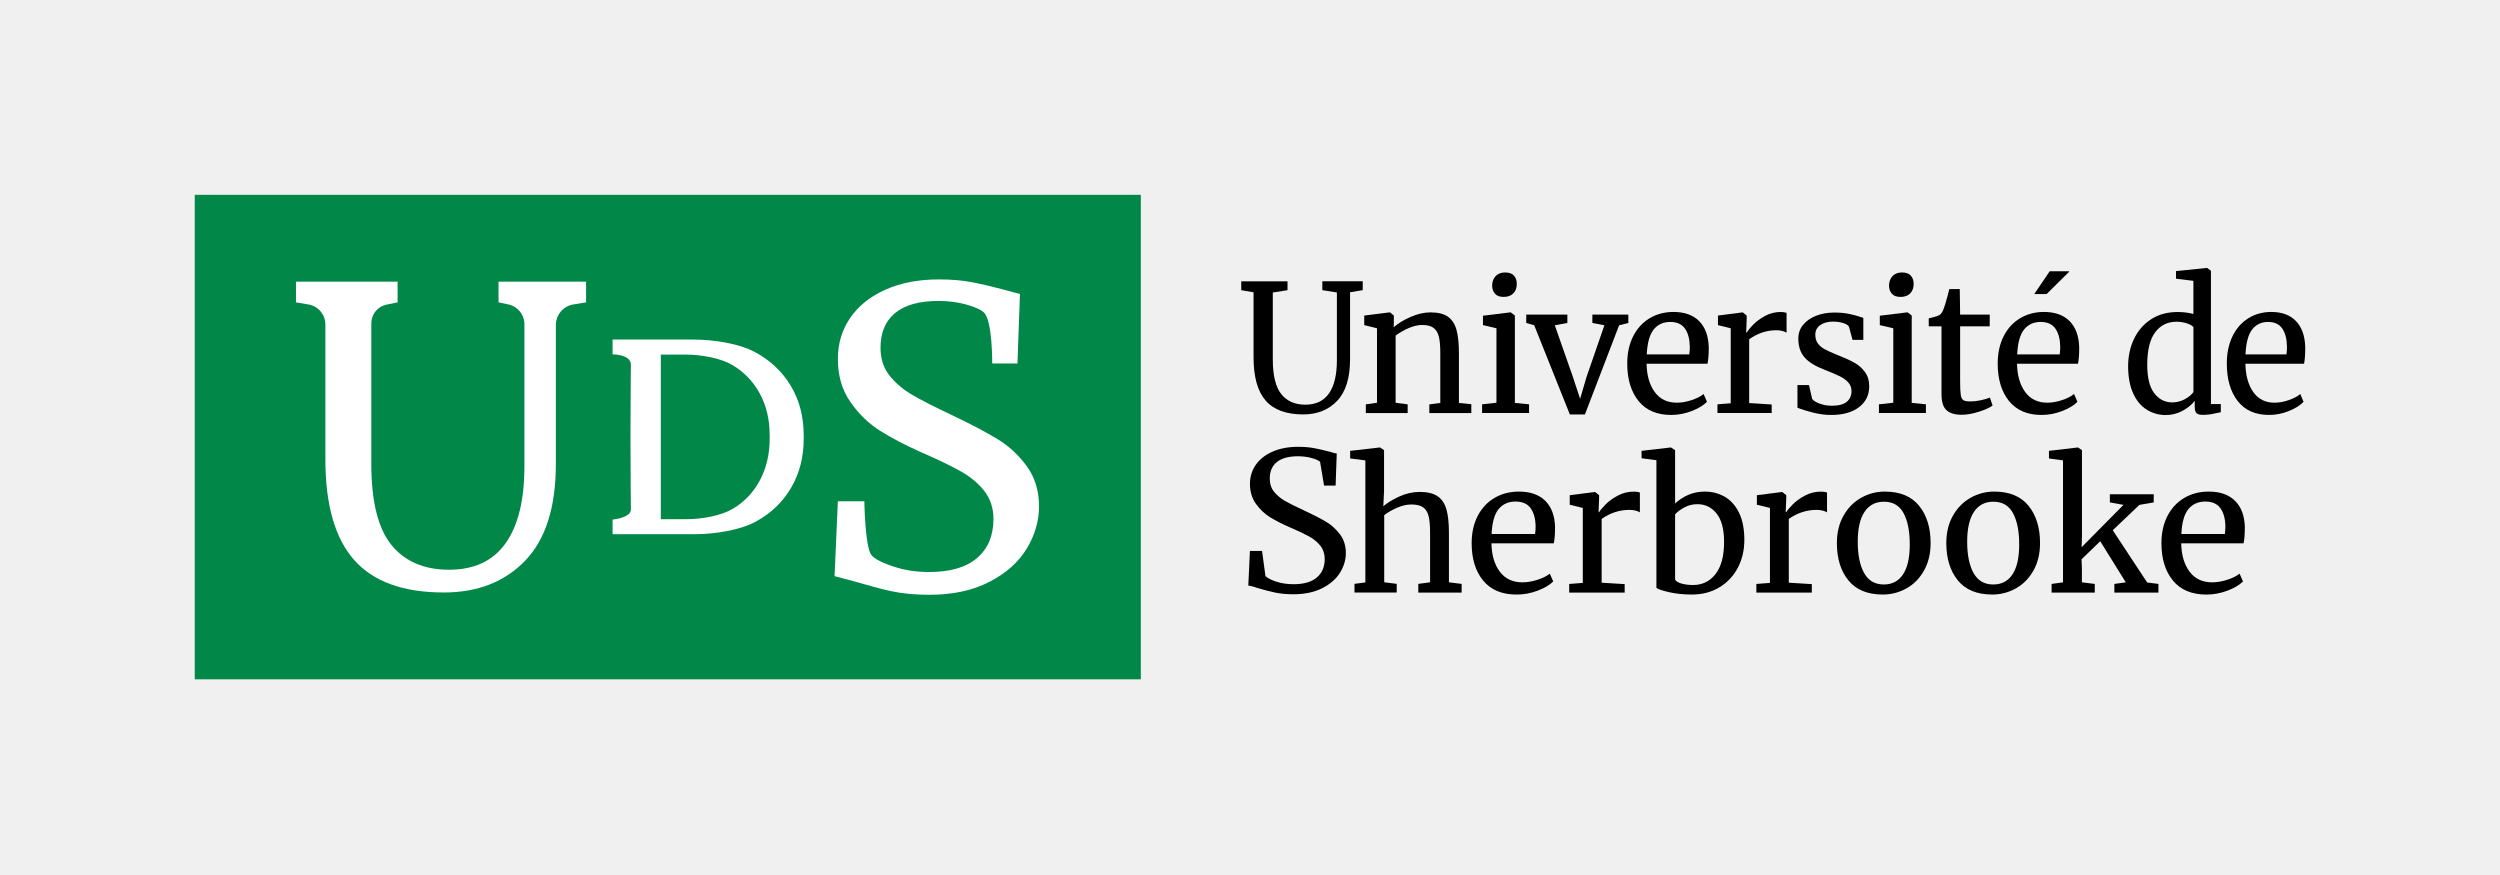
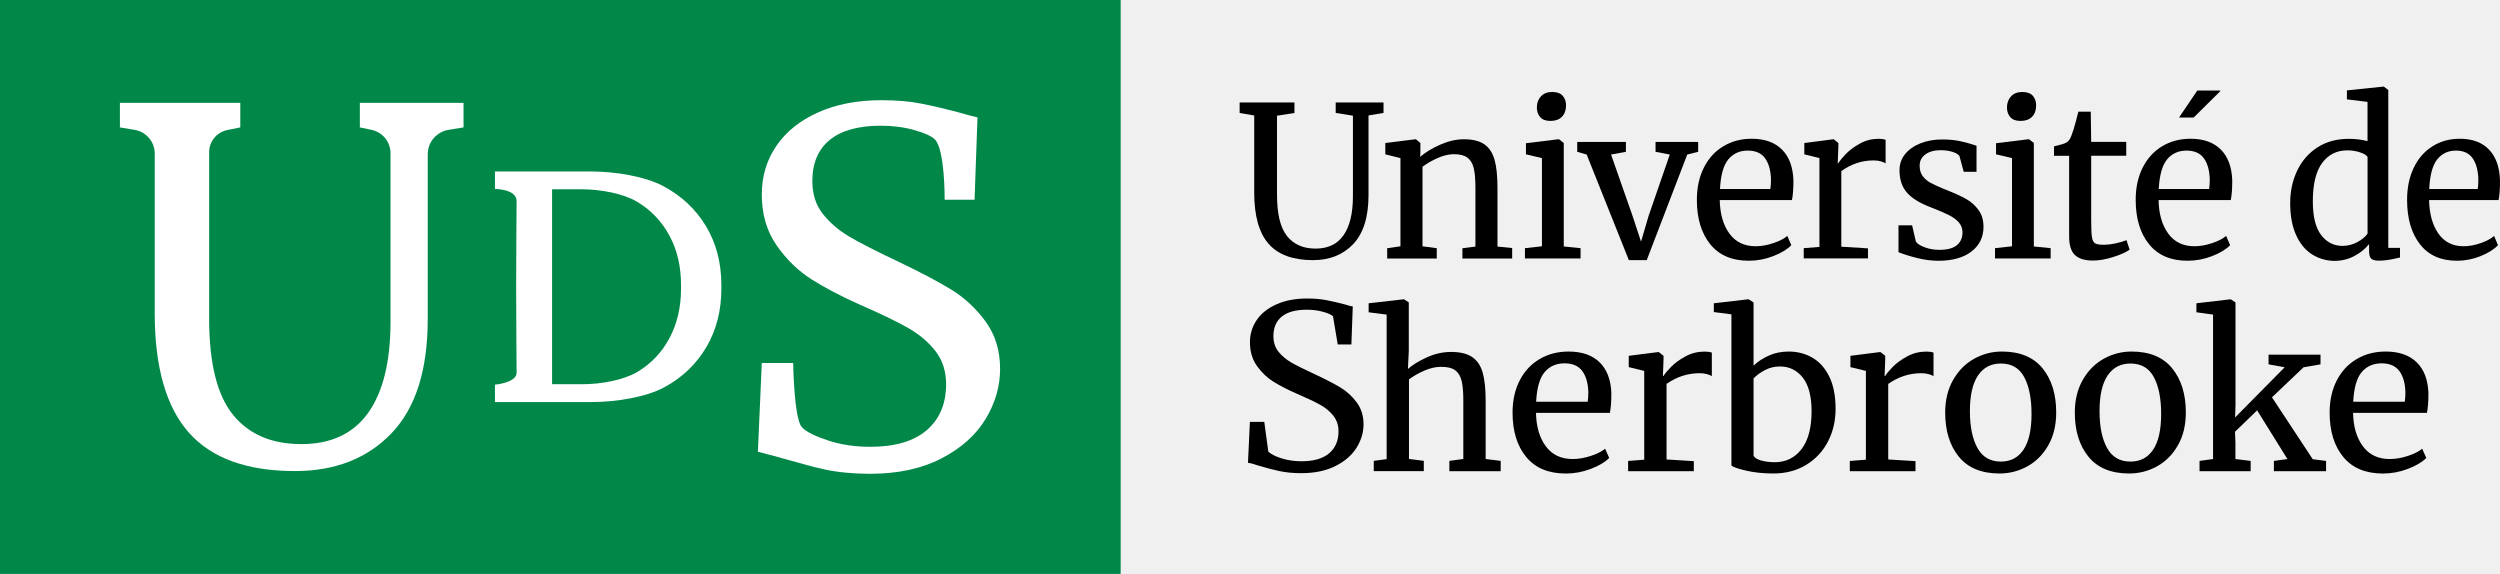
- <svg xmlns="http://www.w3.org/2000/svg" id="Calque_1" data-name="Calque 1" viewBox="0 0 755.97 264.34">
-   <defs>
-     <style>
+ <svg xmlns="http://www.w3.org/2000/svg" id="Calque_1" data-name="Calque 1" viewBox="0 0 638.19 146.51" version="1.1" width="638.19" height="146.51">
+   <defs id="defs4">
+     <style id="style2">
      .cls-1 {
        fill: none;
      }

      .cls-2 {
        fill: #fff;
      }

      .cls-3 {
        fill: #018849;
      }
    </style>
  </defs>
-   <g>
-     <path d="M382.7,121.11c-2.43-2.8-3.64-7.15-3.64-13.05v-19.67l-3.72-.64v-2.68h13.99v2.68l-4.45.7v20.2c0,4.86.85,8.36,2.54,10.5s4.13,3.22,7.31,3.22,5.56-1.14,7.15-3.43c1.59-2.29,2.38-5.61,2.38-9.97v-20.53l-4.4-.7v-2.68h12.21v2.68l-3.83.64v20.32c0,5.57-1.29,9.74-3.88,12.49s-6.03,4.13-10.32,4.13c-5.13-.01-8.92-1.41-11.34-4.21Z" />
-     <path d="M416.39,99.27l-3.86-.96v-2.89l7.66-.96h.16l1.13.96v2.25l-.05,1.29c1.29-1.14,2.98-2.18,5.09-3.11s4.13-1.39,6.06-1.39c2.25,0,3.99.43,5.23,1.29,1.23.86,2.1,2.17,2.6,3.94s.75,4.15.75,7.15v15.01l3.75.38v2.68h-12.7v-2.63l3.32-.43v-15.06c0-2.11-.14-3.76-.43-4.96-.29-1.2-.82-2.09-1.61-2.68-.79-.59-1.93-.88-3.43-.88-1.29,0-2.66.32-4.13.96-1.47.64-2.77,1.39-3.91,2.25v20.31l3.64.48v2.63h-12.65v-2.63l3.38-.48v-22.52h0Z" />
-     <path d="M452.5,99.27l-4.07-.96v-2.84l8.31-1.02h.11l1.23.96v26.42l4.29.43v2.63h-14.2v-2.63l4.34-.48v-22.51h0ZM452.07,88.82c-.57-.64-.86-1.47-.86-2.47,0-1.14.35-2.09,1.04-2.84.7-.75,1.65-1.12,2.87-1.12s2.11.32,2.68.96.86,1.47.86,2.47c0,1.22-.35,2.18-1.04,2.89s-1.67,1.07-2.92,1.07h-.05c-1.15,0-2.01-.32-2.58-.96Z" />
-     <path d="M461.52,95.14h12.43v2.52l-3.8.7,5.41,15.43,2.25,6.81,1.93-6.59,5.41-15.65-3.64-.7v-2.52h10.88v2.52l-2.79.7-10.34,26.96h-4.56l-10.77-26.96-2.41-.7v-2.52Z" />
-     <path d="M495.46,121.24c-2.27-2.82-3.4-6.59-3.4-11.31,0-3.11.59-5.84,1.77-8.2,1.18-2.36,2.83-4.18,4.96-5.47,2.13-1.29,4.55-1.93,7.26-1.93,3.32,0,5.9.92,7.74,2.76,1.84,1.84,2.81,4.47,2.92,7.9,0,2.18-.13,3.84-.38,4.99h-18.43c.07,3.54.89,6.39,2.46,8.55,1.57,2.16,3.8,3.24,6.7,3.24,1.43,0,2.92-.26,4.47-.78s2.76-1.13,3.62-1.85l1.02,2.36c-1.04,1.07-2.57,2-4.61,2.79s-4.11,1.18-6.22,1.18c-4.31.01-7.61-1.41-9.88-4.23ZM510.82,107.15c.11-.75.16-1.52.16-2.3-.04-2.32-.53-4.15-1.47-5.49-.95-1.34-2.44-2.01-4.47-2.01s-3.72.75-4.96,2.25c-1.23,1.5-1.94,4.02-2.12,7.56h12.86Z" />
-     <path d="M519.33,122.26l4.02-.32v-22.67l-3.86-.96v-2.89l7.4-.96h.11l1.18.96v.96l-.16,4.18h.16c.36-.61,1-1.39,1.93-2.36.93-.96,2.13-1.85,3.59-2.65,1.46-.81,3.05-1.21,4.77-1.21.71,0,1.3.09,1.77.27v6c-.25-.18-.65-.35-1.21-.51-.55-.16-1.17-.24-1.85-.24-2.97,0-5.72.91-8.25,2.73v19.29l6.81.43v2.57h-16.4v-2.62h-.01Z" />
-     <path d="M547.97,120.6c.36.54,1.12,1.02,2.28,1.45,1.16.43,2.38.64,3.67.64,2.04,0,3.54-.39,4.5-1.18.96-.78,1.45-1.88,1.45-3.27,0-.96-.3-1.8-.91-2.52-.61-.71-1.46-1.35-2.55-1.9-1.09-.55-2.65-1.22-4.69-2.01-2.75-1.04-4.76-2.28-6.03-3.72-1.27-1.45-1.9-3.35-1.9-5.71,0-1.57.47-2.95,1.42-4.12.95-1.18,2.25-2.1,3.91-2.76,1.66-.66,3.51-.99,5.55-.99,1.64,0,3.08.13,4.31.38s2.22.5,2.97.75,1.25.41,1.5.48v6.65h-3.27l-1.07-3.97c-.21-.43-.79-.79-1.71-1.1-.93-.3-1.97-.45-3.11-.45-1.61,0-2.9.36-3.89,1.07-.98.71-1.47,1.68-1.47,2.89,0,1.07.26,1.96.78,2.65.52.7,1.17,1.26,1.96,1.69.79.43,1.86.93,3.22,1.5l1.07.43c2,.79,3.63,1.54,4.88,2.25s2.3,1.65,3.13,2.81c.84,1.16,1.26,2.58,1.26,4.26,0,2.64-1.03,4.75-3.08,6.32s-4.87,2.36-8.44,2.36c-1.75,0-3.58-.24-5.49-.72s-3.47-.97-4.69-1.47v-6.86h3.48l.96,4.17Z" />
-     <path d="M572.5,99.27l-4.07-.96v-2.84l8.31-1.02h.11l1.23.96v26.42l4.29.43v2.63h-14.2v-2.63l4.34-.48v-22.51h0ZM572.08,88.82c-.57-.64-.86-1.47-.86-2.47,0-1.14.35-2.09,1.04-2.84.7-.75,1.65-1.12,2.87-1.12s2.11.32,2.68.96.86,1.47.86,2.47c0,1.22-.35,2.18-1.04,2.89s-1.67,1.07-2.92,1.07h-.05c-1.16,0-2.01-.32-2.58-.96Z" />
-     <path d="M588.59,124.03c-1-.93-1.5-2.52-1.5-4.77v-20.58h-3.86v-2.41c.18-.04.68-.16,1.5-.38.82-.21,1.37-.41,1.66-.59.57-.32,1.02-.97,1.34-1.93.29-.68.62-1.77,1.02-3.27.39-1.5.62-2.39.7-2.68h3.16l.11,7.71h8.95v3.54h-8.95v16.45c0,2.04.06,3.47.19,4.29.12.82.39,1.36.8,1.61s1.12.37,2.12.37,2.03-.12,3.19-.37,2.06-.52,2.71-.8l.8,2.41c-.86.64-2.24,1.27-4.15,1.88-1.91.61-3.65.91-5.23.91-2.04,0-3.56-.46-4.56-1.39Z" />
-     <path d="M607.48,121.24c-2.27-2.82-3.4-6.59-3.4-11.31,0-3.11.59-5.84,1.77-8.2,1.18-2.36,2.83-4.18,4.96-5.47,2.13-1.29,4.55-1.93,7.26-1.93,3.32,0,5.9.92,7.74,2.76,1.84,1.84,2.81,4.47,2.92,7.9,0,2.18-.13,3.84-.38,4.99h-18.43c.07,3.54.89,6.39,2.46,8.55,1.57,2.16,3.8,3.24,6.7,3.24,1.43,0,2.92-.26,4.47-.78s2.76-1.13,3.62-1.85l1.02,2.36c-1.04,1.07-2.57,2-4.61,2.79s-4.11,1.18-6.22,1.18c-4.32.01-7.61-1.41-9.88-4.23ZM622.83,107.15c.11-.75.16-1.52.16-2.3-.04-2.32-.53-4.15-1.47-5.49-.95-1.34-2.44-2.01-4.47-2.01s-3.72.75-4.96,2.25c-1.23,1.5-1.94,4.02-2.12,7.56h12.86Z" />
-     <path d="M649.14,123.87c-1.72-1.07-3.09-2.71-4.1-4.93-1.01-2.21-1.52-4.95-1.52-8.2,0-3.04.6-5.8,1.8-8.3s2.93-4.48,5.18-5.92c2.25-1.45,4.91-2.17,7.97-2.17,1.75,0,3.35.2,4.79.59v-10.02l-5.26-.64v-2.3l9.28-.96h.15l1.13.86v40.3h2.99v2.47c-1.1.25-2.05.45-2.86.59-.81.14-1.66.21-2.55.21s-1.53-.16-1.91-.48c-.38-.32-.57-1-.57-2.04v-1.71c-.96,1.22-2.23,2.23-3.79,3.06-1.56.82-3.26,1.23-5.08,1.23-2.04-.03-3.93-.57-5.65-1.64ZM660.64,120.73c1.17-.63,2.04-1.35,2.63-2.17v-19.61c-.28-.43-.92-.81-1.93-1.15s-2.09-.51-3.22-.51c-2.68,0-4.82,1.06-6.42,3.19s-2.4,5.41-2.4,9.84c0,3.86.7,6.72,2.11,8.57,1.41,1.86,3.23,2.79,5.47,2.79,1.33-.01,2.59-.32,3.76-.95Z" />
-     <path d="M676.63,121.24c-2.18-2.82-3.27-6.59-3.27-11.31,0-3.11.57-5.84,1.7-8.2s2.72-4.18,4.77-5.47c2.04-1.29,4.37-1.93,6.99-1.93,3.2,0,5.68.92,7.45,2.76,1.77,1.84,2.71,4.47,2.81,7.9,0,2.18-.12,3.84-.36,4.99h-17.74c.07,3.54.86,6.39,2.37,8.55,1.51,2.16,3.66,3.24,6.44,3.24,1.37,0,2.81-.26,4.31-.78s2.66-1.13,3.48-1.85l.98,2.36c-1,1.07-2.47,2-4.43,2.79s-3.95,1.18-5.98,1.18c-4.17.01-7.34-1.41-9.52-4.23ZM691.4,107.15c.1-.75.15-1.52.15-2.3-.03-2.32-.51-4.15-1.42-5.49s-2.35-2.01-4.31-2.01-3.58.75-4.77,2.25-1.87,4.02-2.04,7.56h12.39Z" />
-     <path d="M377.47,177.06c.61.06,1.47.29,2.64.7,1.95.58,3.76,1.06,5.4,1.41h0c1.63.35,3.5.53,5.57.53,3.42,0,6.36-.62,8.76-1.84,2.4-1.22,4.2-2.8,5.37-4.69,1.17-1.9,1.76-3.9,1.76-5.94,0-2.16-.59-4.05-1.75-5.61-1.17-1.57-2.58-2.86-4.21-3.83s-3.77-2.08-6.36-3.29c-2.8-1.29-4.87-2.32-6.14-3.06-1.29-.75-2.38-1.66-3.24-2.73-.87-1.07-1.31-2.42-1.31-4,0-2.18.73-3.86,2.17-5.01,1.43-1.15,3.57-1.73,6.34-1.73,1.49,0,2.88.18,4.15.53s2.12.74,2.54,1.14l.02.02v.03s1.2,7.15,1.2,7.15h3.49l.35-9.69c-.55-.09-1.21-.26-1.97-.52-1.79-.47-3.42-.84-4.83-1.11-1.42-.27-3.06-.41-4.88-.41-2.93,0-5.54.49-7.74,1.46-2.2.97-3.91,2.31-5.07,3.99s-1.76,3.61-1.76,5.73c0,2.36.61,4.41,1.82,6.08,1.21,1.69,2.66,3.05,4.3,4.06,1.65,1.01,3.62,2.02,5.85,2.99,2.46,1.05,4.43,1.98,5.87,2.77,1.43.79,2.59,1.75,3.46,2.85.87,1.11,1.31,2.46,1.31,4,0,2.37-.81,4.26-2.41,5.6-1.59,1.34-3.95,2.02-7.01,2.02-1.84,0-3.56-.25-5.11-.74s-2.68-1.06-3.37-1.7l-.03-.02v-.04s-1.02-7.56-1.02-7.56h-3.67l-.49,10.46Z" />
-     <path d="M412.87,139.22l-4.6-.59v-2.3l8.93-1.02h.11l1.21.8v12.43l-.22,4.55c1.17-1.04,2.78-2.02,4.82-2.95,2.05-.93,4.11-1.39,6.19-1.39,2.3,0,4.09.43,5.37,1.29,1.28.86,2.17,2.17,2.69,3.94.51,1.77.77,4.15.77,7.15v14.95l3.84.48v2.63h-13.1v-2.63l3.56-.48v-15.01c0-2.11-.15-3.76-.44-4.96-.29-1.2-.84-2.09-1.64-2.68-.8-.59-2.01-.88-3.62-.88-1.32,0-2.72.32-4.22.96-1.5.64-2.81,1.39-3.95,2.25v20.31l3.78.48v2.63h-12.77v-2.63l3.29-.43v-36.9h0Z" />
-     <path d="M448.49,175.56c-2.32-2.82-3.48-6.59-3.48-11.31,0-3.11.6-5.84,1.81-8.2,1.21-2.36,2.9-4.18,5.07-5.47s4.65-1.93,7.43-1.93c3.4,0,6.04.92,7.92,2.76s2.88,4.47,2.99,7.9c0,2.18-.13,3.84-.38,4.99h-18.86c.07,3.54.91,6.39,2.52,8.55,1.61,2.16,3.89,3.24,6.85,3.24,1.46,0,2.99-.26,4.58-.78s2.82-1.13,3.7-1.85l1.04,2.36c-1.06,1.07-2.63,2-4.71,2.79s-4.2,1.18-6.36,1.18c-4.43,0-7.8-1.41-10.12-4.23ZM464.19,161.46c.11-.75.16-1.52.16-2.3-.04-2.32-.54-4.15-1.51-5.49s-2.49-2.01-4.58-2.01-3.81.75-5.07,2.25-1.98,4.02-2.16,7.56h13.16Z" />
-     <path d="M474.51,176.58l4.11-.32v-22.67l-3.95-.96v-2.89l7.56-.96h.11l1.21.96v.96l-.16,4.18h.16c.36-.61,1.02-1.39,1.97-2.36.95-.96,2.17-1.85,3.67-2.65,1.5-.81,3.12-1.21,4.88-1.21.73,0,1.33.09,1.81.27v6c-.26-.18-.67-.35-1.23-.51-.57-.16-1.2-.24-1.89-.24-3.03,0-5.85.91-8.44,2.73v19.29l6.96.43v2.57h-16.77v-2.62h0Z" />
-     <path d="M496.39,136.33l8.77-1.02h.11l1.26.8v16.13c1.1-1.04,2.4-1.89,3.92-2.57,1.52-.68,3.21-1.02,5.07-1.02,2.19,0,4.19.52,6,1.55,1.81,1.04,3.25,2.64,4.33,4.82s1.62,4.93,1.62,8.25c0,3.07-.65,5.86-1.95,8.36s-3.15,4.48-5.56,5.95-5.21,2.2-8.39,2.2c-2.52,0-4.82-.24-6.91-.72-2.08-.48-3.34-.92-3.78-1.31v-38.59l-4.49-.59v-2.24ZM509.41,153.4c-1.19.63-2.15,1.33-2.88,2.12v19.72c.22.5.85.9,1.89,1.21,1.04.3,2.22.45,3.54.45,2.81,0,5.08-1.11,6.8-3.32,1.72-2.22,2.58-5.45,2.58-9.7,0-3.82-.75-6.68-2.25-8.58-1.5-1.89-3.44-2.84-5.81-2.84-1.4,0-2.69.31-3.87.94Z" />
-     <path d="M531.1,176.58l4.11-.32v-22.67l-3.95-.96v-2.89l7.56-.96h.11l1.21.96v.96l-.16,4.18h.16c.36-.61,1.02-1.39,1.97-2.36.95-.96,2.17-1.85,3.67-2.65,1.5-.81,3.12-1.21,4.88-1.21.73,0,1.33.09,1.81.27v6c-.26-.18-.67-.35-1.23-.51-.57-.16-1.2-.24-1.89-.24-3.03,0-5.85.91-8.44,2.73v19.29l6.96.43v2.57h-16.77v-2.62Z" />
-     <path d="M557.48,155.89c1.35-2.36,3.13-4.15,5.34-5.39,2.21-1.23,4.58-1.85,7.1-1.85,4.6,0,8.07,1.43,10.39,4.29,2.32,2.86,3.48,6.61,3.48,11.25,0,3.25-.68,6.06-2.03,8.41-1.35,2.36-3.13,4.15-5.34,5.36-2.21,1.22-4.58,1.82-7.1,1.82-4.6,0-8.07-1.43-10.39-4.29-2.32-2.86-3.48-6.61-3.48-11.25,0-3.21.68-5.99,2.03-8.35ZM575.46,173.68c1.35-2.04,2.03-5.06,2.03-9.06s-.62-7.11-1.86-9.43-3.23-3.48-5.97-3.48c-2.52,0-4.47,1.02-5.84,3.06-1.37,2.04-2.06,5.06-2.06,9.06s.64,7.11,1.92,9.43c1.28,2.32,3.27,3.48,5.97,3.48,2.52,0,4.45-1.02,5.81-3.06Z" />
-     <path d="M590.57,155.89c1.35-2.36,3.13-4.15,5.34-5.39,2.21-1.23,4.58-1.85,7.1-1.85,4.6,0,8.07,1.43,10.39,4.29,2.32,2.86,3.48,6.61,3.48,11.25,0,3.25-.68,6.06-2.03,8.41-1.35,2.36-3.13,4.15-5.34,5.36-2.21,1.22-4.58,1.82-7.1,1.82-4.6,0-8.07-1.43-10.39-4.29-2.32-2.86-3.48-6.61-3.48-11.25,0-3.21.68-5.99,2.03-8.35ZM608.55,173.68c1.35-2.04,2.03-5.06,2.03-9.06s-.62-7.11-1.86-9.43-3.23-3.48-5.97-3.48c-2.52,0-4.47,1.02-5.84,3.06-1.37,2.04-2.06,5.06-2.06,9.06s.64,7.11,1.92,9.43c1.28,2.32,3.27,3.48,5.97,3.48,2.52,0,4.46-1.02,5.81-3.06Z" />
-     <path d="M623.86,139.22l-4.28-.59v-2.3l8.72-1.02h.05l1.21.8v26.21l-.11,3.16,12.66-12.81-4.11-.75v-2.47h13.26v2.47l-4.33.75-8.06,7.66,10.41,15.81,3.4.43v2.63h-13.32v-2.63l3.45-.48-7.73-12.43-5.65,5.47.11,2.73v4.23l3.89.48v2.63h-13.05v-2.63l3.45-.48v-36.87h.03Z" />
-     <path d="M657.07,175.56c-2.32-2.82-3.48-6.59-3.48-11.31,0-3.11.6-5.84,1.81-8.2,1.21-2.36,2.9-4.18,5.07-5.47s4.65-1.93,7.43-1.93c3.4,0,6.04.92,7.92,2.76s2.88,4.47,2.99,7.9c0,2.18-.13,3.84-.38,4.99h-18.86c.07,3.54.91,6.39,2.52,8.55,1.61,2.16,3.89,3.24,6.85,3.24,1.46,0,2.99-.26,4.58-.78s2.82-1.13,3.7-1.85l1.04,2.36c-1.06,1.07-2.63,2-4.71,2.79s-4.2,1.18-6.36,1.18c-4.43,0-7.8-1.41-10.12-4.23ZM672.77,161.46c.11-.75.16-1.52.16-2.3-.04-2.32-.54-4.15-1.51-5.49-.97-1.34-2.49-2.01-4.58-2.01s-3.81.75-5.07,2.25-1.98,4.02-2.16,7.56h13.16Z" />
-     <polygon points="615.14 88.92 619.81 82.02 625.64 82.02 625.69 82.17 618.87 88.92 615.37 88.92 615.14 88.92" />
-   </g>
-   <g>
-     <rect class="cls-3" x="58.89" y="58.91" width="286.08" height="146.51" />
-     <path class="cls-2" d="M107.09,169.33c-5.8-6.55-8.7-16.71-8.7-30.47v-40.75c0-2.99-2.16-5.55-5.11-6.04l-3.78-.64v-6.26h30.73v6.26l-3.34.68c-2.68.55-4.61,2.91-4.61,5.65v42.48c0,11.35,2.02,19.52,6.07,24.53s9.87,7.51,17.46,7.51,13.29-2.67,17.08-8.01c3.8-5.34,5.69-13.1,5.69-23.28v-42.96c0-2.89-2.03-5.39-4.87-5.98l-2.96-.62v-6.26h26.47v6.26l-3.85.63c-3.05.5-5.29,3.14-5.29,6.23v42.07c0,13.02-3.09,22.74-9.26,29.16-6.18,6.43-14.39,9.64-24.65,9.64-12.25-.01-21.29-3.28-27.08-9.83Z" />
-     <path class="cls-2" d="M269.25,178.72c-3.42-.75-7.14-1.87-11.26-3-2.63-.72-5.63-1.5-5.63-1.5l1-22.65h8.01s.18,13.77,2.13,16.27c1.01,1.3,3.73,2.52,6.95,3.57,3.21,1.04,6.74,1.56,10.57,1.56,6.34,0,11.16-1.42,14.45-4.25,3.29-2.84,4.94-6.76,4.94-11.76,0-3.25-.9-6.05-2.69-8.39-1.8-2.33-4.17-4.34-7.13-6.01s-7.03-3.63-12.2-5.88c-4.67-2.08-8.74-4.21-12.2-6.38-3.46-2.17-6.47-5.07-9.01-8.7-2.55-3.63-3.82-7.99-3.82-13.08,0-4.59,1.23-8.7,3.69-12.33,2.46-3.63,6.01-6.49,10.64-8.57s10.03-3.13,16.21-3.13c3.84,0,7.24.29,10.2.88,2.96.58,6.32,1.38,10.07,2.38,1.73.54,4.25,1.13,4.25,1.13l-.75,21.02h-7.63s.1-12.84-2.5-15.39c-.89-.88-2.57-1.63-5.19-2.38-2.63-.75-5.49-1.13-8.57-1.13-5.76,0-10.12,1.21-13.08,3.63s-4.44,5.92-4.44,10.51c0,3.34.9,6.13,2.69,8.39,1.79,2.25,4.02,4.17,6.7,5.76,2.67,1.59,6.92,3.75,12.76,6.51,5.42,2.59,9.84,4.92,13.27,7.01,3.42,2.09,6.36,4.82,8.82,8.2,2.46,3.38,3.69,7.4,3.69,12.08,0,4.42-1.23,8.68-3.69,12.76-2.46,4.09-6.22,7.45-11.26,10.07-5.05,2.63-11.16,3.94-18.33,3.94-4.36-.02-8.24-.39-11.66-1.14Z" />
-   </g>
-   <path class="cls-2" d="M239.1,116.63c-2.61-4.34-6.26-7.75-10.93-10.23s-12.28-3.72-18.5-3.72h-24.43v4.47s5.53-.01,5.53,3.09c0,0-.12,13.79-.12,21.87s.12,21.95.12,21.95c0,2.57-5.53,3.05-5.53,3.05v4.43h24.77c6.19,0,13.76-1.25,18.4-3.74s8.23-5.92,10.79-10.27c2.55-4.35,3.83-9.29,3.83-14.82v-1.17c-.01-5.6-1.32-10.57-3.93-14.91ZM232.74,132.63c0,4.67-.97,8.85-2.91,12.52-1.94,3.68-4.67,6.57-8.2,8.68s-9.28,3.16-13.98,3.16h-7.83v-49.76h7.57c4.73,0,10.51,1.05,14.06,3.14,3.55,2.1,6.32,4.98,8.31,8.65,1.99,3.67,2.98,7.87,2.98,12.61v1Z" />
-   <rect class="cls-1" width="755.97" height="264.34" />
+   <path d="m 323.81,62.2 c -2.43,-2.8 -3.64,-7.15 -3.64,-13.05 V 29.48 l -3.72,-0.64 v -2.68 h 13.99 v 2.68 l -4.45,0.7 v 20.2 c 0,4.86 0.85,8.36 2.54,10.5 1.69,2.14 4.13,3.22 7.31,3.22 3.18,0 5.56,-1.14 7.15,-3.43 1.59,-2.29 2.38,-5.61 2.38,-9.97 V 29.53 l -4.4,-0.7 v -2.68 h 12.21 v 2.68 l -3.83,0.64 v 20.32 c 0,5.57 -1.29,9.74 -3.88,12.49 -2.59,2.75 -6.03,4.13 -10.32,4.13 C 330.02,66.4 326.23,65 323.81,62.2 Z" id="path6" />
+   <path d="m 357.5,40.36 -3.86,-0.96 v -2.89 l 7.66,-0.96 h 0.16 l 1.13,0.96 v 2.25 l -0.05,1.29 c 1.29,-1.14 2.98,-2.18 5.09,-3.11 2.11,-0.93 4.13,-1.39 6.06,-1.39 2.25,0 3.99,0.43 5.23,1.29 1.23,0.86 2.1,2.17 2.6,3.94 0.5,1.77 0.75,4.15 0.75,7.15 v 15.01 l 3.75,0.38 V 66 h -12.7 v -2.63 l 3.32,-0.43 V 47.88 c 0,-2.11 -0.14,-3.76 -0.43,-4.96 -0.29,-1.2 -0.82,-2.09 -1.61,-2.68 -0.79,-0.59 -1.93,-0.88 -3.43,-0.88 -1.29,0 -2.66,0.32 -4.13,0.96 -1.47,0.64 -2.77,1.39 -3.91,2.25 v 20.31 l 3.64,0.48 v 2.63 h -12.65 v -2.63 l 3.38,-0.48 z" id="path8" />
+   <path d="m 393.61,40.36 -4.07,-0.96 v -2.84 l 8.31,-1.02 h 0.11 l 1.23,0.96 v 26.42 l 4.29,0.43 v 2.63 h -14.2 v -2.63 l 4.34,-0.48 v -22.51 0 z m -0.43,-10.45 c -0.57,-0.64 -0.86,-1.47 -0.86,-2.47 0,-1.14 0.35,-2.09 1.04,-2.84 0.7,-0.75 1.65,-1.12 2.87,-1.12 1.22,0 2.11,0.32 2.68,0.96 0.57,0.64 0.86,1.47 0.86,2.47 0,1.22 -0.35,2.18 -1.04,2.89 -0.69,0.71 -1.67,1.07 -2.92,1.07 h -0.05 c -1.15,0 -2.01,-0.32 -2.58,-0.96 z" id="path10" />
+   <path d="m 402.63,36.23 h 12.43 v 2.52 l -3.8,0.7 5.41,15.43 2.25,6.81 1.93,-6.59 5.41,-15.65 -3.64,-0.7 v -2.52 h 10.88 v 2.52 l -2.79,0.7 -10.34,26.96 h -4.56 l -10.77,-26.96 -2.41,-0.7 z" id="path12" />
+   <path d="m 436.57,62.33 c -2.27,-2.82 -3.4,-6.59 -3.4,-11.31 0,-3.11 0.59,-5.84 1.77,-8.2 1.18,-2.36 2.83,-4.18 4.96,-5.47 2.13,-1.29 4.55,-1.93 7.26,-1.93 3.32,0 5.9,0.92 7.74,2.76 1.84,1.84 2.81,4.47 2.92,7.9 0,2.18 -0.13,3.84 -0.38,4.99 h -18.43 c 0.07,3.54 0.89,6.39 2.46,8.55 1.57,2.16 3.8,3.24 6.7,3.24 1.43,0 2.92,-0.26 4.47,-0.78 1.55,-0.52 2.76,-1.13 3.62,-1.85 l 1.02,2.36 c -1.04,1.07 -2.57,2 -4.61,2.79 -2.04,0.79 -4.11,1.18 -6.22,1.18 -4.31,0.01 -7.61,-1.41 -9.88,-4.23 z m 15.36,-14.09 c 0.11,-0.75 0.16,-1.52 0.16,-2.3 -0.04,-2.32 -0.53,-4.15 -1.47,-5.49 -0.95,-1.34 -2.44,-2.01 -4.47,-2.01 -2.03,0 -3.72,0.75 -4.96,2.25 -1.23,1.5 -1.94,4.02 -2.12,7.56 h 12.86 z" id="path14" />
+   <path d="m 460.44,63.35 4.02,-0.32 V 40.36 L 460.6,39.4 v -2.89 l 7.4,-0.96 h 0.11 l 1.18,0.96 v 0.96 l -0.16,4.18 h 0.16 c 0.36,-0.61 1,-1.39 1.93,-2.36 0.93,-0.96 2.13,-1.85 3.59,-2.65 1.46,-0.81 3.05,-1.21 4.77,-1.21 0.71,0 1.3,0.09 1.77,0.27 v 6 c -0.25,-0.18 -0.65,-0.35 -1.21,-0.51 -0.55,-0.16 -1.17,-0.24 -1.85,-0.24 -2.97,0 -5.72,0.91 -8.25,2.73 v 19.29 l 6.81,0.43 v 2.57 h -16.4 v -2.62 z" id="path16" />
+   <path d="m 489.08,61.69 c 0.36,0.54 1.12,1.02 2.28,1.45 1.16,0.43 2.38,0.64 3.67,0.64 2.04,0 3.54,-0.39 4.5,-1.18 0.96,-0.78 1.45,-1.88 1.45,-3.27 0,-0.96 -0.3,-1.8 -0.91,-2.52 -0.61,-0.71 -1.46,-1.35 -2.55,-1.9 -1.09,-0.55 -2.65,-1.22 -4.69,-2.01 -2.75,-1.04 -4.76,-2.28 -6.03,-3.72 -1.27,-1.45 -1.9,-3.35 -1.9,-5.71 0,-1.57 0.47,-2.95 1.42,-4.12 0.95,-1.18 2.25,-2.1 3.91,-2.76 1.66,-0.66 3.51,-0.99 5.55,-0.99 1.64,0 3.08,0.13 4.31,0.38 1.23,0.25 2.22,0.5 2.97,0.75 0.75,0.25 1.25,0.41 1.5,0.48 v 6.65 h -3.27 l -1.07,-3.97 c -0.21,-0.43 -0.79,-0.79 -1.71,-1.1 -0.93,-0.3 -1.97,-0.45 -3.11,-0.45 -1.61,0 -2.9,0.36 -3.89,1.07 -0.98,0.71 -1.47,1.68 -1.47,2.89 0,1.07 0.26,1.96 0.78,2.65 0.52,0.7 1.17,1.26 1.96,1.69 0.79,0.43 1.86,0.93 3.22,1.5 l 1.07,0.43 c 2,0.79 3.63,1.54 4.88,2.25 1.25,0.71 2.3,1.65 3.13,2.81 0.84,1.16 1.26,2.58 1.26,4.26 0,2.64 -1.03,4.75 -3.08,6.32 -2.05,1.57 -4.87,2.36 -8.44,2.36 -1.75,0 -3.58,-0.24 -5.49,-0.72 -1.91,-0.48 -3.47,-0.97 -4.69,-1.47 v -6.86 h 3.48 z" id="path18" />
+   <path d="m 513.61,40.36 -4.07,-0.96 v -2.84 l 8.31,-1.02 h 0.11 l 1.23,0.96 v 26.42 l 4.29,0.43 v 2.63 h -14.2 v -2.63 l 4.34,-0.48 v -22.51 0 z m -0.42,-10.45 c -0.57,-0.64 -0.86,-1.47 -0.86,-2.47 0,-1.14 0.35,-2.09 1.04,-2.84 0.7,-0.75 1.65,-1.12 2.87,-1.12 1.22,0 2.11,0.32 2.68,0.96 0.57,0.64 0.86,1.47 0.86,2.47 0,1.22 -0.35,2.18 -1.04,2.89 -0.69,0.71 -1.67,1.07 -2.92,1.07 h -0.05 c -1.16,0 -2.01,-0.32 -2.58,-0.96 z" id="path20" />
+   <path d="m 529.7,65.12 c -1,-0.93 -1.5,-2.52 -1.5,-4.77 V 39.77 h -3.86 v -2.41 c 0.18,-0.04 0.68,-0.16 1.5,-0.38 0.82,-0.21 1.37,-0.41 1.66,-0.59 0.57,-0.32 1.02,-0.97 1.34,-1.93 0.29,-0.68 0.62,-1.77 1.02,-3.27 0.39,-1.5 0.62,-2.39 0.7,-2.68 h 3.16 l 0.11,7.71 h 8.95 v 3.54 h -8.95 v 16.45 c 0,2.04 0.06,3.47 0.19,4.29 0.12,0.82 0.39,1.36 0.8,1.61 0.41,0.25 1.12,0.37 2.12,0.37 1,0 2.03,-0.12 3.19,-0.37 1.16,-0.25 2.06,-0.52 2.71,-0.8 l 0.8,2.41 c -0.86,0.64 -2.24,1.27 -4.15,1.88 -1.91,0.61 -3.65,0.91 -5.23,0.91 -2.04,0 -3.56,-0.46 -4.56,-1.39 z" id="path22" />
+   <path d="m 548.59,62.33 c -2.27,-2.82 -3.4,-6.59 -3.4,-11.31 0,-3.11 0.59,-5.84 1.77,-8.2 1.18,-2.36 2.83,-4.18 4.96,-5.47 2.13,-1.29 4.55,-1.93 7.26,-1.93 3.32,0 5.9,0.92 7.74,2.76 1.84,1.84 2.81,4.47 2.92,7.9 0,2.18 -0.13,3.84 -0.38,4.99 h -18.43 c 0.07,3.54 0.89,6.39 2.46,8.55 1.57,2.16 3.8,3.24 6.7,3.24 1.43,0 2.92,-0.26 4.47,-0.78 1.55,-0.52 2.76,-1.13 3.62,-1.85 l 1.02,2.36 c -1.04,1.07 -2.57,2 -4.61,2.79 -2.04,0.79 -4.11,1.18 -6.22,1.18 -4.32,0.01 -7.61,-1.41 -9.88,-4.23 z m 15.35,-14.09 c 0.11,-0.75 0.16,-1.52 0.16,-2.3 -0.04,-2.32 -0.53,-4.15 -1.47,-5.49 -0.95,-1.34 -2.44,-2.01 -4.47,-2.01 -2.03,0 -3.72,0.75 -4.96,2.25 -1.23,1.5 -1.94,4.02 -2.12,7.56 h 12.86 z" id="path24" />
+   <path d="m 590.25,64.96 c -1.72,-1.07 -3.09,-2.71 -4.1,-4.93 -1.01,-2.21 -1.52,-4.95 -1.52,-8.2 0,-3.04 0.6,-5.8 1.8,-8.3 1.2,-2.5 2.93,-4.48 5.18,-5.92 2.25,-1.45 4.91,-2.17 7.97,-2.17 1.75,0 3.35,0.2 4.79,0.59 V 26.01 l -5.26,-0.64 v -2.3 l 9.28,-0.96 h 0.15 l 1.13,0.86 v 40.3 h 2.99 v 2.47 c -1.1,0.25 -2.05,0.45 -2.86,0.59 -0.81,0.14 -1.66,0.21 -2.55,0.21 -0.89,0 -1.53,-0.16 -1.91,-0.48 -0.38,-0.32 -0.57,-1 -0.57,-2.04 v -1.71 c -0.96,1.22 -2.23,2.23 -3.79,3.06 -1.56,0.82 -3.26,1.23 -5.08,1.23 -2.04,-0.03 -3.93,-0.57 -5.65,-1.64 z m 11.5,-3.14 c 1.17,-0.63 2.04,-1.35 2.63,-2.17 V 40.04 c -0.28,-0.43 -0.92,-0.81 -1.93,-1.15 -1.01,-0.34 -2.09,-0.51 -3.22,-0.51 -2.68,0 -4.82,1.06 -6.42,3.19 -1.6,2.13 -2.4,5.41 -2.4,9.84 0,3.86 0.7,6.72 2.11,8.57 1.41,1.86 3.23,2.79 5.47,2.79 1.33,-0.01 2.59,-0.32 3.76,-0.95 z" id="path26" />
+   <path d="m 617.74,62.33 c -2.18,-2.82 -3.27,-6.59 -3.27,-11.31 0,-3.11 0.57,-5.84 1.7,-8.2 1.13,-2.36 2.72,-4.18 4.77,-5.47 2.04,-1.29 4.37,-1.93 6.99,-1.93 3.2,0 5.68,0.92 7.45,2.76 1.77,1.84 2.71,4.47 2.81,7.9 0,2.18 -0.12,3.84 -0.36,4.99 h -17.74 c 0.07,3.54 0.86,6.39 2.37,8.55 1.51,2.16 3.66,3.24 6.44,3.24 1.37,0 2.81,-0.26 4.31,-0.78 1.5,-0.52 2.66,-1.13 3.48,-1.85 l 0.98,2.36 c -1,1.07 -2.47,2 -4.43,2.79 -1.96,0.79 -3.95,1.18 -5.98,1.18 -4.17,0.01 -7.34,-1.41 -9.52,-4.23 z m 14.77,-14.09 c 0.1,-0.75 0.15,-1.52 0.15,-2.3 -0.03,-2.32 -0.51,-4.15 -1.42,-5.49 -0.91,-1.34 -2.35,-2.01 -4.31,-2.01 -1.96,0 -3.58,0.75 -4.77,2.25 -1.19,1.5 -1.87,4.02 -2.04,7.56 h 12.39 z" id="path28" />
+   <path d="m 318.58,118.15 c 0.61,0.06 1.47,0.29 2.64,0.7 1.95,0.58 3.76,1.06 5.4,1.41 v 0 c 1.63,0.35 3.5,0.53 5.57,0.53 3.42,0 6.36,-0.62 8.76,-1.84 2.4,-1.22 4.2,-2.8 5.37,-4.69 1.17,-1.9 1.76,-3.9 1.76,-5.94 0,-2.16 -0.59,-4.05 -1.75,-5.61 -1.17,-1.57 -2.58,-2.86 -4.21,-3.83 -1.63,-0.97 -3.77,-2.08 -6.36,-3.29 -2.8,-1.29 -4.87,-2.32 -6.14,-3.06 -1.29,-0.75 -2.38,-1.66 -3.24,-2.73 -0.87,-1.07 -1.31,-2.42 -1.31,-4 0,-2.18 0.73,-3.86 2.17,-5.01 1.43,-1.15 3.57,-1.73 6.34,-1.73 1.49,0 2.88,0.18 4.15,0.53 1.27,0.35 2.12,0.74 2.54,1.14 l 0.02,0.02 v 0.03 c 0,0 1.2,7.15 1.2,7.15 h 3.49 l 0.35,-9.69 c -0.55,-0.09 -1.21,-0.26 -1.97,-0.52 -1.79,-0.47 -3.42,-0.84 -4.83,-1.11 -1.42,-0.27 -3.06,-0.41 -4.88,-0.41 -2.93,0 -5.54,0.49 -7.74,1.46 -2.2,0.97 -3.91,2.31 -5.07,3.99 -1.16,1.68 -1.76,3.61 -1.76,5.73 0,2.36 0.61,4.41 1.82,6.08 1.21,1.69 2.66,3.05 4.3,4.06 1.65,1.01 3.62,2.02 5.85,2.99 2.46,1.05 4.43,1.98 5.87,2.77 1.43,0.79 2.59,1.75 3.46,2.85 0.87,1.11 1.31,2.46 1.31,4 0,2.37 -0.81,4.26 -2.41,5.6 -1.59,1.34 -3.95,2.02 -7.01,2.02 -1.84,0 -3.56,-0.25 -5.11,-0.74 -1.55,-0.49 -2.68,-1.06 -3.37,-1.7 l -0.03,-0.02 v -0.04 c 0,0 -1.02,-7.56 -1.02,-7.56 h -3.67 z" id="path30" />
+   <path d="m 353.98,80.31 -4.6,-0.59 v -2.3 l 8.93,-1.02 h 0.11 l 1.21,0.8 v 12.43 l -0.22,4.55 c 1.17,-1.04 2.78,-2.02 4.82,-2.95 2.05,-0.93 4.11,-1.39 6.19,-1.39 2.3,0 4.09,0.43 5.37,1.29 1.28,0.86 2.17,2.17 2.69,3.94 0.51,1.77 0.77,4.15 0.77,7.15 v 14.95 l 3.84,0.48 v 2.63 h -13.1 v -2.63 l 3.56,-0.48 v -15.01 c 0,-2.11 -0.15,-3.76 -0.44,-4.96 -0.29,-1.2 -0.84,-2.09 -1.64,-2.68 -0.8,-0.59 -2.01,-0.88 -3.62,-0.88 -1.32,0 -2.72,0.32 -4.22,0.96 -1.5,0.64 -2.81,1.39 -3.95,2.25 v 20.31 l 3.78,0.48 v 2.63 h -12.77 v -2.63 l 3.29,-0.43 z" id="path32" />
+   <path d="m 389.6,116.65 c -2.32,-2.82 -3.48,-6.59 -3.48,-11.31 0,-3.11 0.6,-5.84 1.81,-8.2 1.21,-2.36 2.9,-4.18 5.07,-5.47 2.17,-1.29 4.65,-1.93 7.43,-1.93 3.4,0 6.04,0.92 7.92,2.76 1.88,1.84 2.88,4.47 2.99,7.9 0,2.18 -0.13,3.84 -0.38,4.99 H 392.1 c 0.07,3.54 0.91,6.39 2.52,8.55 1.61,2.16 3.89,3.24 6.85,3.24 1.46,0 2.99,-0.26 4.58,-0.78 1.59,-0.52 2.82,-1.13 3.7,-1.85 l 1.04,2.36 c -1.06,1.07 -2.63,2 -4.71,2.79 -2.08,0.79 -4.2,1.18 -6.36,1.18 -4.43,0 -7.8,-1.41 -10.12,-4.23 z m 15.7,-14.1 c 0.11,-0.75 0.16,-1.52 0.16,-2.3 -0.04,-2.32 -0.54,-4.15 -1.51,-5.49 -0.97,-1.34 -2.49,-2.01 -4.58,-2.01 -2.09,0 -3.81,0.75 -5.07,2.25 -1.26,1.5 -1.98,4.02 -2.16,7.56 h 13.16 z" id="path34" />
+   <path d="m 415.62,117.67 4.11,-0.32 V 94.68 l -3.95,-0.96 v -2.89 l 7.56,-0.96 h 0.11 l 1.21,0.96 v 0.96 l -0.16,4.18 h 0.16 c 0.36,-0.61 1.02,-1.39 1.97,-2.36 0.95,-0.96 2.17,-1.85 3.67,-2.65 1.5,-0.81 3.12,-1.21 4.88,-1.21 0.73,0 1.33,0.09 1.81,0.27 v 6 c -0.26,-0.18 -0.67,-0.35 -1.23,-0.51 -0.57,-0.16 -1.2,-0.24 -1.89,-0.24 -3.03,0 -5.85,0.91 -8.44,2.73 v 19.29 l 6.96,0.43 v 2.57 h -16.77 z" id="path36" />
+   <path d="m 437.5,77.42 8.77,-1.02 h 0.11 l 1.26,0.8 v 16.13 c 1.1,-1.04 2.4,-1.89 3.92,-2.57 1.52,-0.68 3.21,-1.02 5.07,-1.02 2.19,0 4.19,0.52 6,1.55 1.81,1.04 3.25,2.64 4.33,4.82 1.08,2.18 1.62,4.93 1.62,8.25 0,3.07 -0.65,5.86 -1.95,8.36 -1.3,2.5 -3.15,4.48 -5.56,5.95 -2.41,1.47 -5.21,2.2 -8.39,2.2 -2.52,0 -4.82,-0.24 -6.91,-0.72 -2.08,-0.48 -3.34,-0.92 -3.78,-1.31 V 80.25 l -4.49,-0.59 z m 13.02,17.07 c -1.19,0.63 -2.15,1.33 -2.88,2.12 v 19.72 c 0.22,0.5 0.85,0.9 1.89,1.21 1.04,0.3 2.22,0.45 3.54,0.45 2.81,0 5.08,-1.11 6.8,-3.32 1.72,-2.22 2.58,-5.45 2.58,-9.7 0,-3.82 -0.75,-6.68 -2.25,-8.58 -1.5,-1.89 -3.44,-2.84 -5.81,-2.84 -1.4,0 -2.69,0.31 -3.87,0.94 z" id="path38" />
+   <path d="m 472.21,117.67 4.11,-0.32 V 94.68 l -3.95,-0.96 v -2.89 l 7.56,-0.96 h 0.11 l 1.21,0.96 v 0.96 l -0.16,4.18 h 0.16 c 0.36,-0.61 1.02,-1.39 1.97,-2.36 0.95,-0.96 2.17,-1.85 3.67,-2.65 1.5,-0.81 3.12,-1.21 4.88,-1.21 0.73,0 1.33,0.09 1.81,0.27 v 6 c -0.26,-0.18 -0.67,-0.35 -1.23,-0.51 -0.57,-0.16 -1.2,-0.24 -1.89,-0.24 -3.03,0 -5.85,0.91 -8.44,2.73 v 19.29 l 6.96,0.43 v 2.57 h -16.77 z" id="path40" />
+   <path d="m 498.59,96.98 c 1.35,-2.36 3.13,-4.15 5.34,-5.39 2.21,-1.23 4.58,-1.85 7.1,-1.85 4.6,0 8.07,1.43 10.39,4.29 2.32,2.86 3.48,6.61 3.48,11.25 0,3.25 -0.68,6.06 -2.03,8.41 -1.35,2.36 -3.13,4.15 -5.34,5.36 -2.21,1.22 -4.58,1.82 -7.1,1.82 -4.6,0 -8.07,-1.43 -10.39,-4.29 -2.32,-2.86 -3.48,-6.61 -3.48,-11.25 0,-3.21 0.68,-5.99 2.03,-8.35 z m 17.98,17.79 c 1.35,-2.04 2.03,-5.06 2.03,-9.06 0,-4 -0.62,-7.11 -1.86,-9.43 -1.24,-2.32 -3.23,-3.48 -5.97,-3.48 -2.52,0 -4.47,1.02 -5.84,3.06 -1.37,2.04 -2.06,5.06 -2.06,9.06 0,4 0.64,7.11 1.92,9.43 1.28,2.32 3.27,3.48 5.97,3.48 2.52,0 4.45,-1.02 5.81,-3.06 z" id="path42" />
+   <path d="m 531.68,96.98 c 1.35,-2.36 3.13,-4.15 5.34,-5.39 2.21,-1.23 4.58,-1.85 7.1,-1.85 4.6,0 8.07,1.43 10.39,4.29 2.32,2.86 3.48,6.61 3.48,11.25 0,3.25 -0.68,6.06 -2.03,8.41 -1.35,2.36 -3.13,4.15 -5.34,5.36 -2.21,1.22 -4.58,1.82 -7.1,1.82 -4.6,0 -8.07,-1.43 -10.39,-4.29 -2.32,-2.86 -3.48,-6.61 -3.48,-11.25 0,-3.21 0.68,-5.99 2.03,-8.35 z m 17.98,17.79 c 1.35,-2.04 2.03,-5.06 2.03,-9.06 0,-4 -0.62,-7.11 -1.86,-9.43 -1.24,-2.32 -3.23,-3.48 -5.97,-3.48 -2.52,0 -4.47,1.02 -5.84,3.06 -1.37,2.04 -2.06,5.06 -2.06,9.06 0,4 0.64,7.11 1.92,9.43 1.28,2.32 3.27,3.48 5.97,3.48 2.52,0 4.46,-1.02 5.81,-3.06 z" id="path44" />
+   <path d="m 564.97,80.31 -4.28,-0.59 v -2.3 l 8.72,-1.02 h 0.05 l 1.21,0.8 v 26.21 l -0.11,3.16 12.66,-12.81 -4.11,-0.75 v -2.47 h 13.26 v 2.47 l -4.33,0.75 -8.06,7.66 10.41,15.81 3.4,0.43 v 2.63 h -13.32 v -2.63 l 3.45,-0.48 -7.73,-12.43 -5.65,5.47 0.11,2.73 v 4.23 l 3.89,0.48 v 2.63 h -13.05 v -2.63 l 3.45,-0.48 V 80.31 Z" id="path46" />
+   <path d="m 598.18,116.65 c -2.32,-2.82 -3.48,-6.59 -3.48,-11.31 0,-3.11 0.6,-5.84 1.81,-8.2 1.21,-2.36 2.9,-4.18 5.07,-5.47 2.17,-1.29 4.65,-1.93 7.43,-1.93 3.4,0 6.04,0.92 7.92,2.76 1.88,1.84 2.88,4.47 2.99,7.9 0,2.18 -0.13,3.84 -0.38,4.99 h -18.86 c 0.07,3.54 0.91,6.39 2.52,8.55 1.61,2.16 3.89,3.24 6.85,3.24 1.46,0 2.99,-0.26 4.58,-0.78 1.59,-0.52 2.82,-1.13 3.7,-1.85 l 1.04,2.36 c -1.06,1.07 -2.63,2 -4.71,2.79 -2.08,0.79 -4.2,1.18 -6.36,1.18 -4.43,0 -7.8,-1.41 -10.12,-4.23 z m 15.7,-14.1 c 0.11,-0.75 0.16,-1.52 0.16,-2.3 -0.04,-2.32 -0.54,-4.15 -1.51,-5.49 -0.97,-1.34 -2.49,-2.01 -4.58,-2.01 -2.09,0 -3.81,0.75 -5.07,2.25 -1.26,1.5 -1.98,4.02 -2.16,7.56 h 13.16 z" id="path48" />
+   <polygon points="618.87,88.92 615.37,88.92 615.14,88.92 619.81,82.02 625.64,82.02 625.69,82.17 " id="polygon50" transform="translate(-58.89,-58.91)" />
+   <rect class="cls-3" x="0" y="0" width="286.08" height="146.51" id="rect54" />
+   <path class="cls-2" d="m 48.2,110.42 c -5.8,-6.55 -8.7,-16.71 -8.7,-30.47 V 39.2 c 0,-2.99 -2.16,-5.55 -5.11,-6.04 l -3.78,-0.64 v -6.26 h 30.73 v 6.26 l -3.34,0.68 c -2.68,0.55 -4.61,2.91 -4.61,5.65 v 42.48 c 0,11.35 2.02,19.52 6.07,24.53 4.05,5.01 9.87,7.51 17.46,7.51 7.59,0 13.29,-2.67 17.08,-8.01 3.8,-5.34 5.69,-13.1 5.69,-23.28 V 39.12 c 0,-2.89 -2.03,-5.39 -4.87,-5.98 l -2.96,-0.62 V 26.26 H 118.33 v 6.26 l -3.85,0.63 c -3.05,0.5 -5.29,3.14 -5.29,6.23 v 42.07 c 0,13.02 -3.09,22.74 -9.26,29.16 -6.18,6.43 -14.39,9.64 -24.65,9.64 -12.25,-0.01 -21.29,-3.28 -27.08,-9.83 z" id="path56" />
+   <path class="cls-2" d="m 210.36,119.81 c -3.42,-0.75 -7.14,-1.87 -11.26,-3 -2.63,-0.72 -5.63,-1.5 -5.63,-1.5 l 1,-22.65 h 8.01 c 0,0 0.18,13.77 2.13,16.27 1.01,1.3 3.73,2.52 6.95,3.57 3.21,1.04 6.74,1.56 10.57,1.56 6.34,0 11.16,-1.42 14.45,-4.25 3.29,-2.84 4.94,-6.76 4.94,-11.76 0,-3.25 -0.9,-6.05 -2.69,-8.39 -1.8,-2.33 -4.17,-4.34 -7.13,-6.01 -2.96,-1.67 -7.03,-3.63 -12.2,-5.88 -4.67,-2.08 -8.74,-4.21 -12.2,-6.38 -3.46,-2.17 -6.47,-5.07 -9.01,-8.7 -2.55,-3.63 -3.82,-7.99 -3.82,-13.08 0,-4.59 1.23,-8.7 3.69,-12.33 2.46,-3.63 6.01,-6.49 10.64,-8.57 4.63,-2.08 10.03,-3.13 16.21,-3.13 3.84,0 7.24,0.29 10.2,0.88 2.96,0.58 6.32,1.38 10.07,2.38 1.73,0.54 4.25,1.13 4.25,1.13 l -0.75,21.02 h -7.63 c 0,0 0.1,-12.84 -2.5,-15.39 -0.89,-0.88 -2.57,-1.63 -5.19,-2.38 -2.63,-0.75 -5.49,-1.13 -8.57,-1.13 -5.76,0 -10.12,1.21 -13.08,3.63 -2.96,2.42 -4.44,5.92 -4.44,10.51 0,3.34 0.9,6.13 2.69,8.39 1.79,2.25 4.02,4.17 6.7,5.76 2.67,1.59 6.92,3.75 12.76,6.51 5.42,2.59 9.84,4.92 13.27,7.01 3.42,2.09 6.36,4.82 8.82,8.2 2.46,3.38 3.69,7.4 3.69,12.08 0,4.42 -1.23,8.68 -3.69,12.76 -2.46,4.09 -6.22,7.45 -11.26,10.07 -5.05,2.63 -11.16,3.94 -18.33,3.94 -4.36,-0.02 -8.24,-0.39 -11.66,-1.14 z" id="path58" />
+   <path class="cls-2" d="M 180.21,57.72 C 177.6,53.38 173.95,49.97 169.28,47.49 164.61,45.01 157,43.77 150.78,43.77 h -24.43 v 4.47 c 0,0 5.53,-0.01 5.53,3.09 0,0 -0.12,13.79 -0.12,21.87 0,8.08 0.12,21.95 0.12,21.95 0,2.57 -5.53,3.05 -5.53,3.05 v 4.43 h 24.77 c 6.19,0 13.76,-1.25 18.4,-3.74 4.64,-2.49 8.23,-5.92 10.79,-10.27 2.55,-4.35 3.83,-9.29 3.83,-14.82 v -1.17 c -0.01,-5.6 -1.32,-10.57 -3.93,-14.91 z m -6.36,16 c 0,4.67 -0.97,8.85 -2.91,12.52 -1.94,3.68 -4.67,6.57 -8.2,8.68 -3.53,2.11 -9.28,3.16 -13.98,3.16 h -7.83 V 48.32 h 7.57 c 4.73,0 10.51,1.05 14.06,3.14 3.55,2.1 6.32,4.98 8.31,8.65 1.99,3.67 2.98,7.87 2.98,12.61 z" id="path62" />
+   <rect class="cls-1" width="755.97" height="264.34" id="rect64" x="-58.89" y="-58.91" />
</svg>
